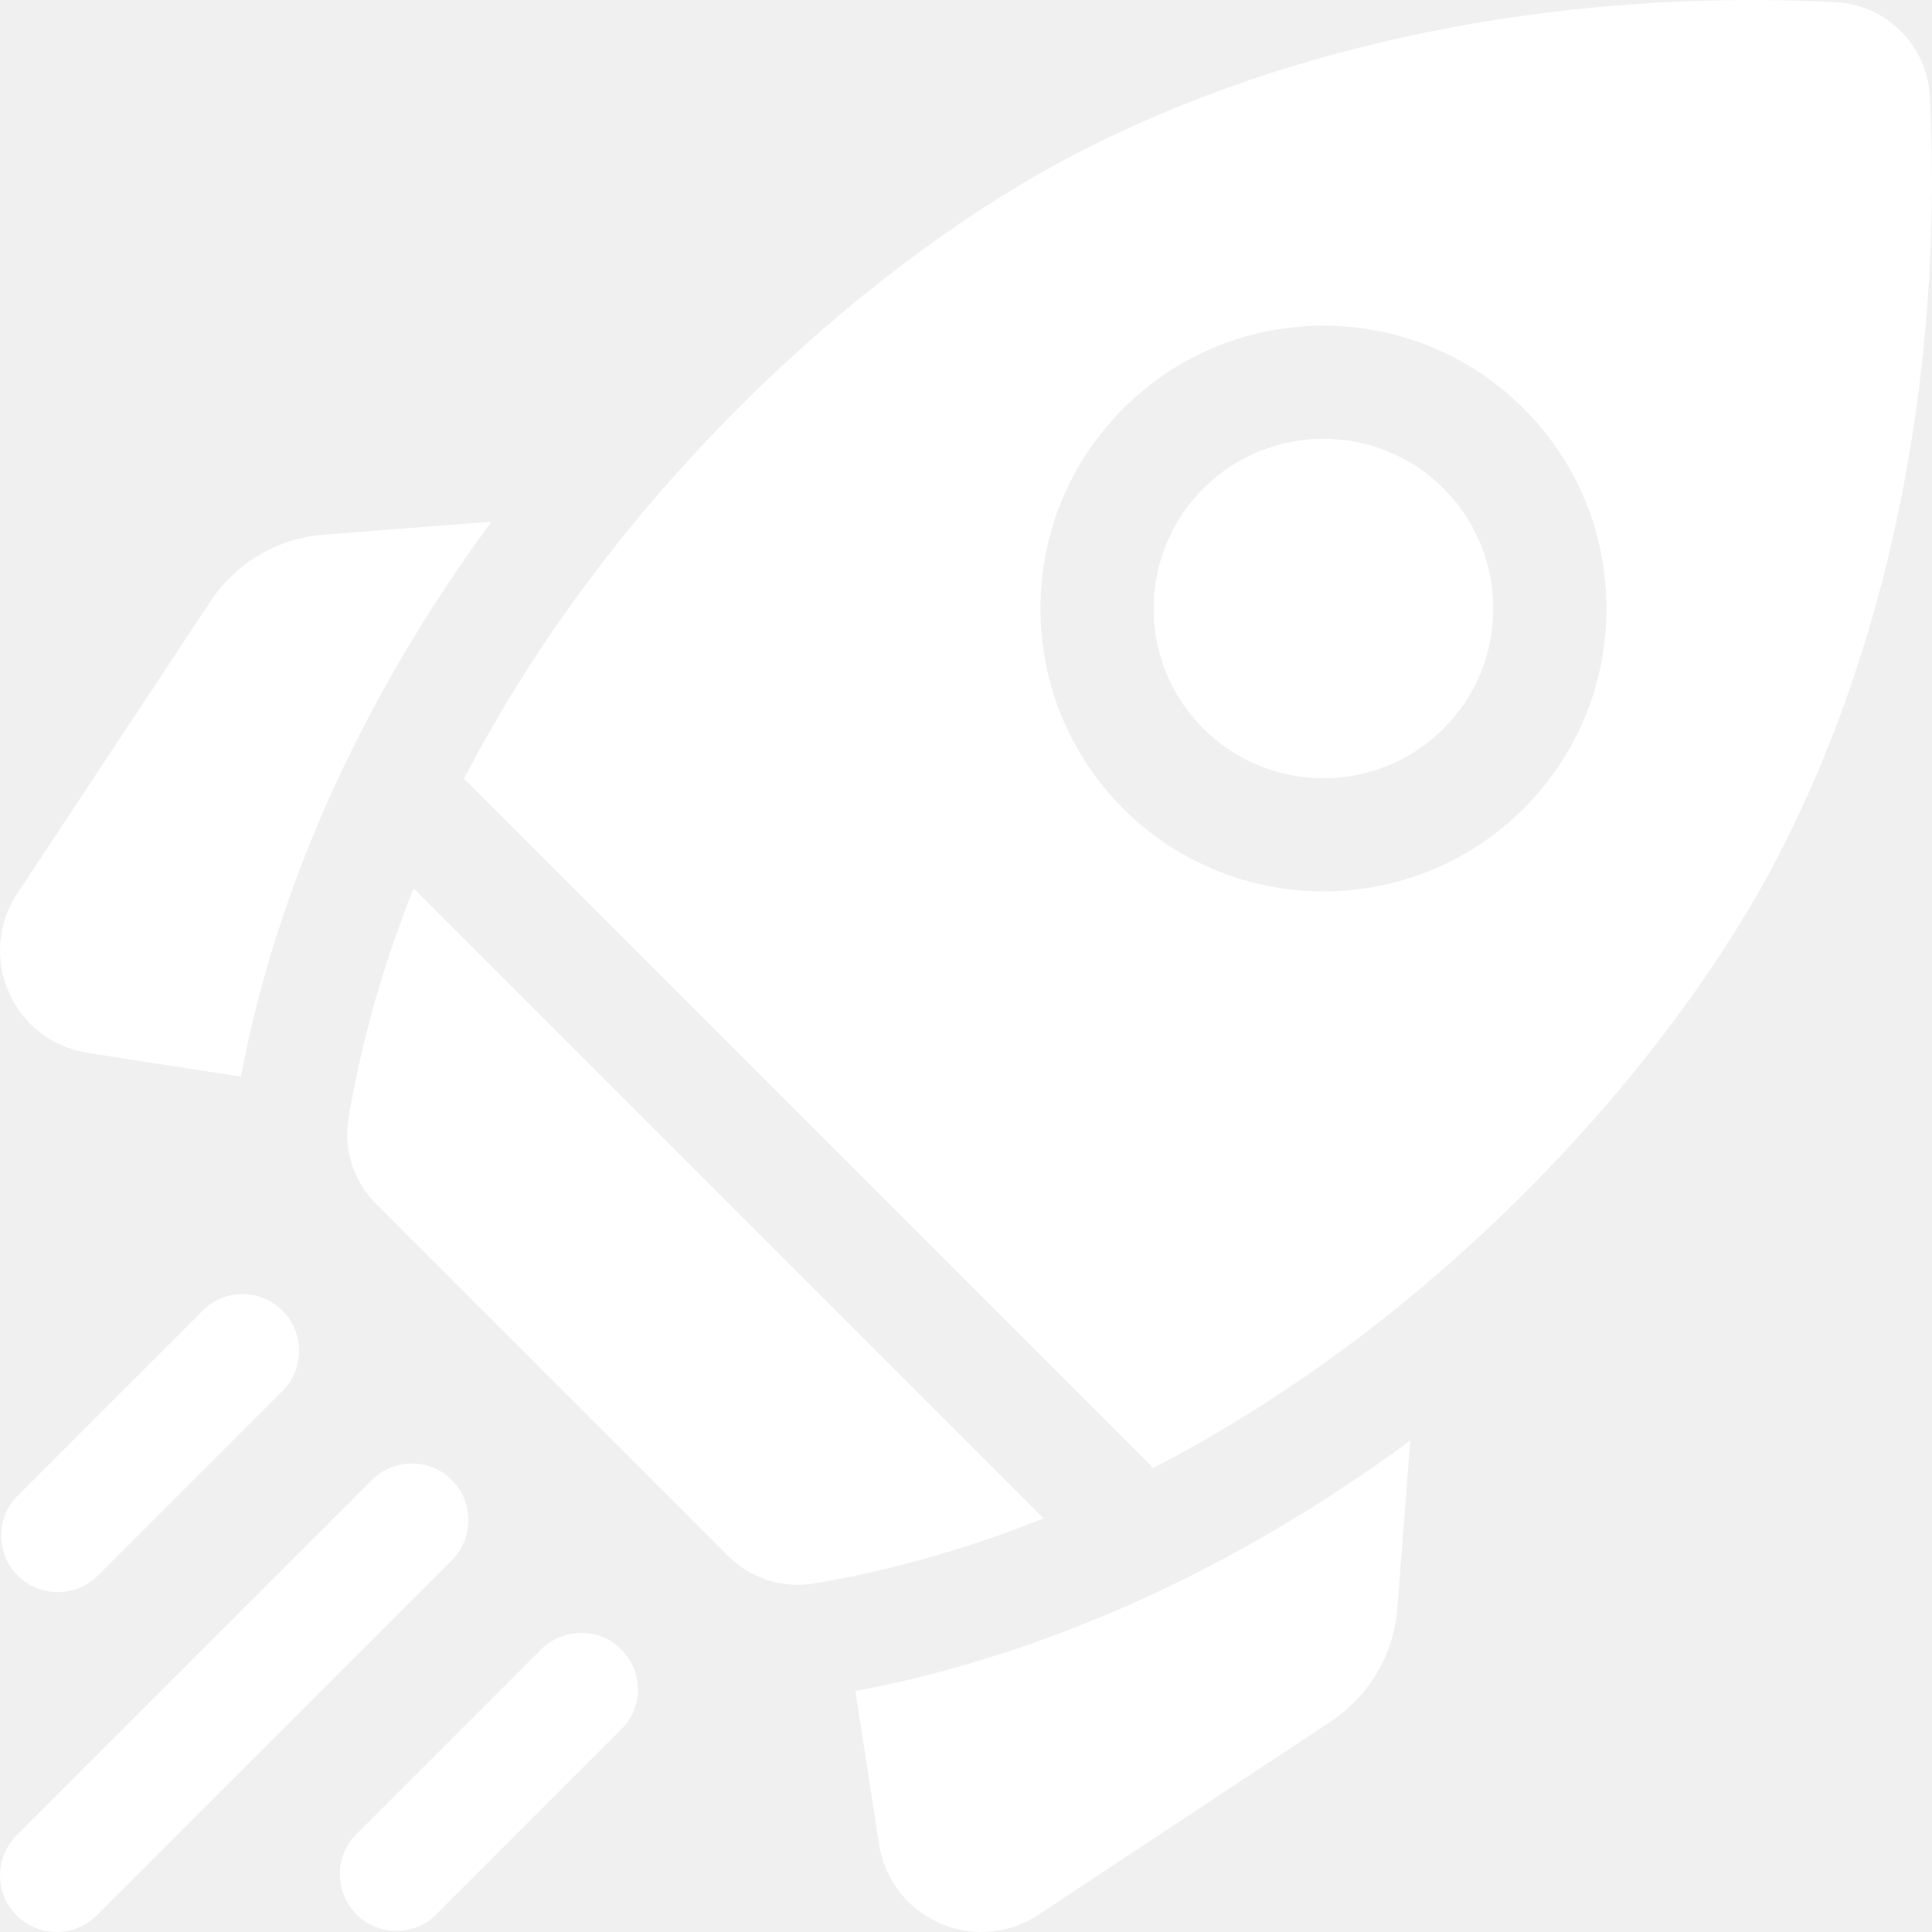
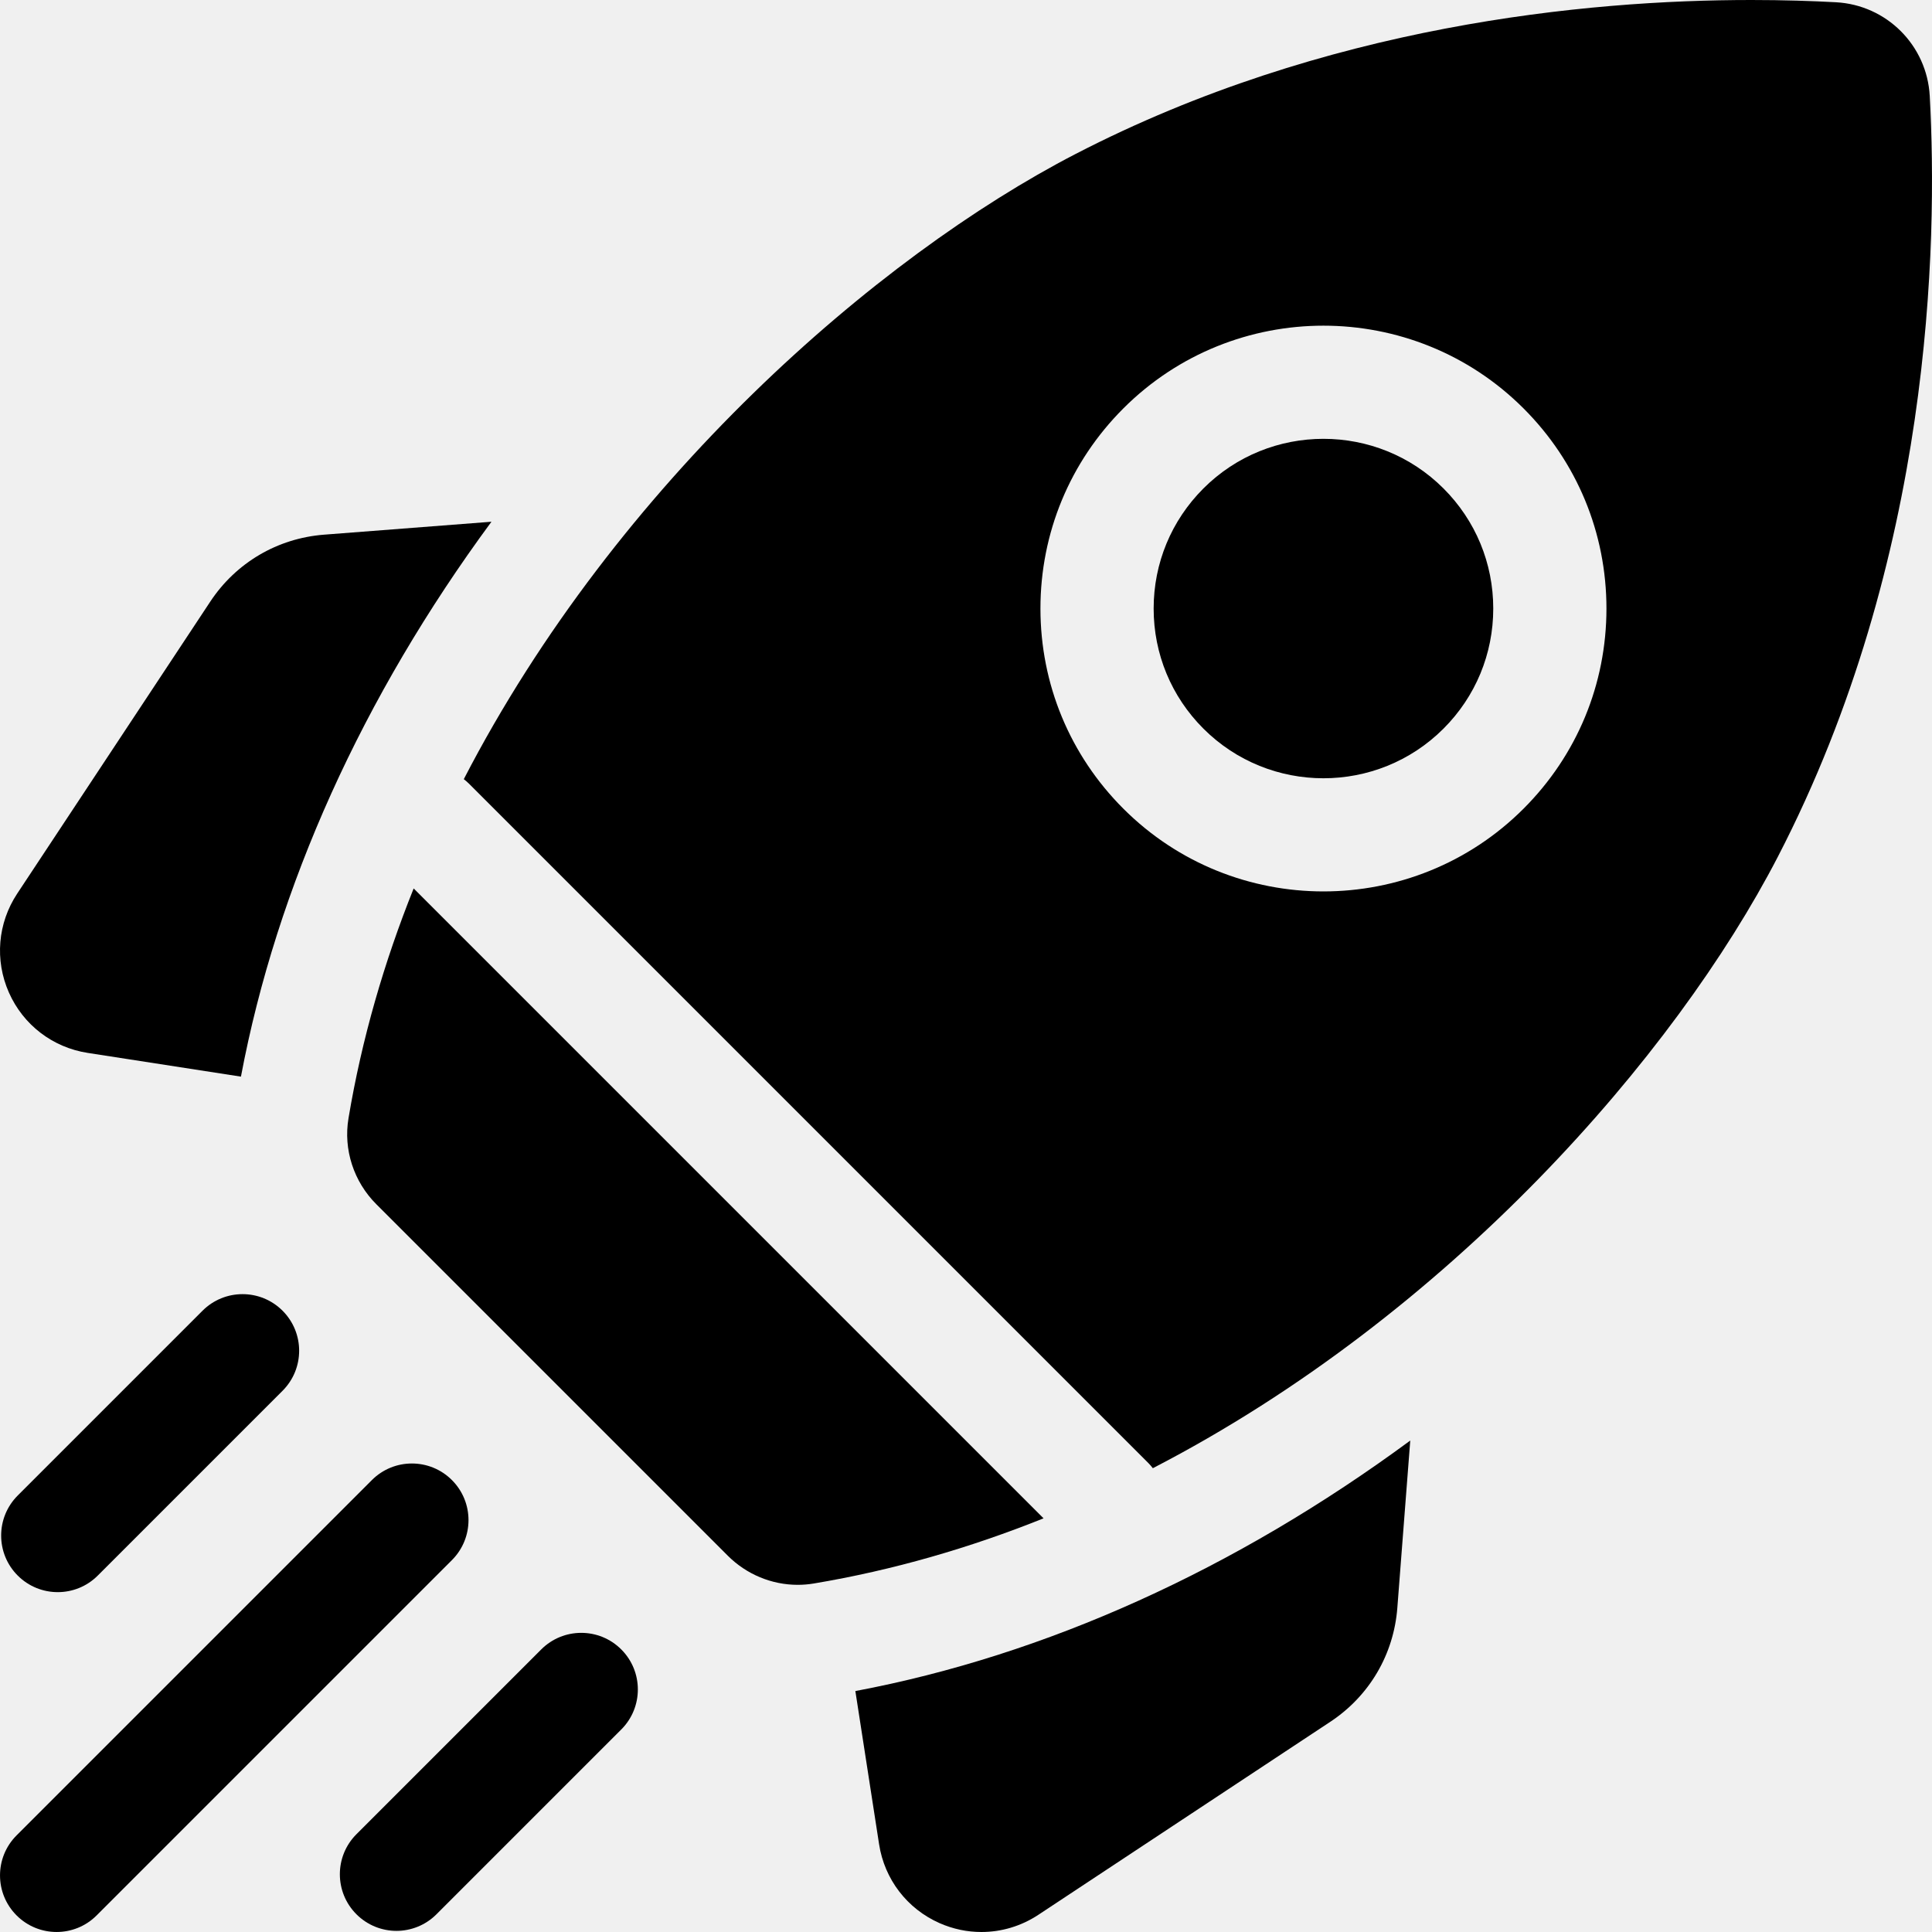
- <svg xmlns="http://www.w3.org/2000/svg" width="46" height="46" viewBox="0 0 46 46" fill="none">
-   <g clip-path="url(#clip0)">
-     <path d="M11.701 12.422L7.716 12.73C6.607 12.816 5.619 13.397 5.006 14.325L0.41 21.276C-0.055 21.98 -0.129 22.86 0.212 23.631C0.553 24.402 1.254 24.94 2.088 25.069L5.737 25.634C6.59 21.104 8.634 16.585 11.701 12.422Z" fill="white" />
-     <path d="M20.366 40.263L20.931 43.912C21.06 44.745 21.598 45.447 22.369 45.788C22.689 45.93 23.029 46 23.367 46C23.842 46 24.313 45.862 24.724 45.59L31.675 40.994C32.603 40.381 33.184 39.393 33.27 38.284L33.578 34.299C29.414 37.366 24.896 39.41 20.366 40.263Z" fill="white" />
-     <path d="M18.994 37.734C19.12 37.734 19.247 37.724 19.375 37.702C21.273 37.385 23.102 36.85 24.847 36.151L9.849 21.153C9.149 22.898 8.615 24.727 8.298 26.625C8.172 27.373 8.423 28.136 8.96 28.672L17.328 37.04C17.773 37.485 18.374 37.734 18.994 37.734Z" fill="white" />
-     <path d="M42.332 20.395C46.002 13.299 46.138 5.801 45.946 2.285C45.881 1.08 44.92 0.119 43.715 0.054C43.142 0.023 42.464 0 41.699 0C37.767 0 31.545 0.596 25.605 3.668C20.885 6.11 14.695 11.486 11.043 18.551C11.086 18.585 11.128 18.621 11.168 18.66L27.34 34.832C27.379 34.872 27.415 34.914 27.449 34.957C34.514 31.305 39.891 25.115 42.332 20.395ZM26.746 9.725C29.373 7.098 33.648 7.097 36.275 9.725C37.548 10.997 38.249 12.689 38.249 14.489C38.249 16.289 37.548 17.981 36.275 19.254C34.962 20.567 33.236 21.224 31.511 21.224C29.785 21.224 28.06 20.568 26.746 19.254C25.474 17.981 24.773 16.289 24.773 14.489C24.773 12.689 25.474 10.997 26.746 9.725Z" fill="white" />
-     <path d="M28.652 17.348C30.228 18.924 32.793 18.924 34.37 17.348C35.133 16.584 35.554 15.569 35.554 14.489C35.554 13.409 35.133 12.394 34.37 11.63C33.581 10.842 32.546 10.448 31.511 10.448C30.476 10.448 29.44 10.842 28.652 11.63C27.888 12.394 27.468 13.409 27.468 14.489C27.468 15.569 27.888 16.584 28.652 17.348Z" fill="white" />
-     <path d="M1.375 37.908C1.72 37.908 2.065 37.777 2.328 37.514L6.728 33.114C7.254 32.587 7.254 31.734 6.728 31.208C6.202 30.681 5.348 30.681 4.822 31.208L0.422 35.608C-0.104 36.134 -0.104 36.987 0.422 37.514C0.685 37.777 1.03 37.908 1.375 37.908Z" fill="white" />
-     <path d="M10.76 35.24C10.234 34.714 9.381 34.714 8.854 35.24L0.395 43.699C-0.131 44.225 -0.131 45.079 0.395 45.605C0.658 45.868 1.003 46 1.348 46C1.693 46 2.038 45.868 2.301 45.605L10.76 37.146C11.286 36.62 11.286 35.766 10.76 35.24Z" fill="white" />
-     <path d="M12.886 39.272L8.487 43.672C7.96 44.198 7.96 45.052 8.487 45.578C8.75 45.841 9.095 45.973 9.439 45.973C9.784 45.973 10.129 45.841 10.392 45.578L14.792 41.178C15.319 40.652 15.319 39.798 14.792 39.272C14.266 38.746 13.413 38.746 12.886 39.272Z" fill="white" />
-   </g>
-   <defs>
-     <clipPath id="clip0">
-       <rect width="46" height="46" fill="white" />
-     </clipPath>
-   </defs>
+ <svg xmlns="http://www.w3.org/2000/svg" id="Capa_1" enable-background="new 0 0 512.004 512.004" height="512" viewBox="0 0 512.004 512.004" width="512">
+   <path d="m130.239 138.268-44.358 3.427c-12.343.954-23.336 7.423-30.162 17.748l-51.157 77.372c-5.177 7.83-6 17.629-2.203 26.213 3.798 8.584 11.603 14.566 20.878 16.003l40.615 6.29c9.501-50.42 32.245-100.716 66.387-147.053z" />
+   <path d="m226.682 448.151 6.291 40.615c1.437 9.275 7.419 17.08 16.002 20.877 3.571 1.58 7.351 2.36 11.112 2.36 5.283 0 10.529-1.539 15.102-4.563l77.374-51.156c10.325-6.827 16.794-17.821 17.746-30.162l3.427-44.358c-46.338 34.143-96.633 56.887-147.054 66.387z" />
+   <path d="m211.407 420c1.41 0 2.828-.116 4.243-.352 21.124-3.532 41.484-9.482 60.906-17.27l-166.93-166.93c-7.788 19.421-13.738 39.781-17.27 60.906-1.392 8.327 1.401 16.81 7.37 22.78l93.144 93.144c4.956 4.955 11.645 7.722 18.537 7.722z" />
+   <path d="m471.178 227.003c40.849-78.974 42.362-162.43 40.227-201.57-.731-13.411-11.423-24.103-24.835-24.834-6.373-.348-13.926-.599-22.439-.599-43.766 0-113.017 6.629-179.131 40.826-52.542 27.177-121.439 87.018-162.087 165.66.48.375.949.773 1.391 1.215l180 180c.442.442.839.91 1.214 1.39 78.642-40.649 138.483-109.546 165.66-162.088zm-173.48-118.763c29.241-29.241 76.822-29.244 106.065 0 14.166 14.165 21.967 33 21.967 53.033s-7.801 38.868-21.967 53.033c-14.619 14.619-33.829 21.93-53.032 21.932-19.209.001-38.41-7.309-53.033-21.932-14.166-14.165-21.968-33-21.968-53.033s7.802-38.868 21.968-53.033z" />
+   <path d="m318.911 193.092c17.545 17.545 46.095 17.546 63.64 0 8.499-8.5 13.18-19.8 13.18-31.82s-4.681-23.32-13.18-31.819c-8.772-8.773-20.296-13.159-31.82-13.159-11.523 0-23.047 4.386-31.819 13.159-8.499 8.499-13.181 19.799-13.181 31.819s4.681 23.321 13.18 31.82z" />
+   <path d="m15.305 421.938c3.839 0 7.678-1.464 10.606-4.394l48.973-48.973c5.858-5.858 5.858-15.355 0-21.213-5.857-5.858-15.355-5.858-21.213 0l-48.973 48.973c-5.858 5.858-5.858 15.355 0 21.213 2.929 2.929 6.768 4.394 10.607 4.394z" />
+   <path d="m119.765 392.239c-5.857-5.858-15.355-5.858-21.213 0l-94.155 94.155c-5.858 5.858-5.858 15.355 0 21.213 2.929 2.929 6.768 4.393 10.607 4.393s7.678-1.464 10.606-4.394l94.154-94.154c5.859-5.858 5.859-15.355.001-21.213z" />
+   <path d="m143.432 437.12-48.972 48.973c-5.858 5.858-5.858 15.355 0 21.213 2.929 2.929 6.768 4.394 10.606 4.394s7.678-1.464 10.606-4.394l48.973-48.973c5.858-5.858 5.858-15.355 0-21.213-5.857-5.858-15.355-5.858-21.213 0z" />
</svg>
